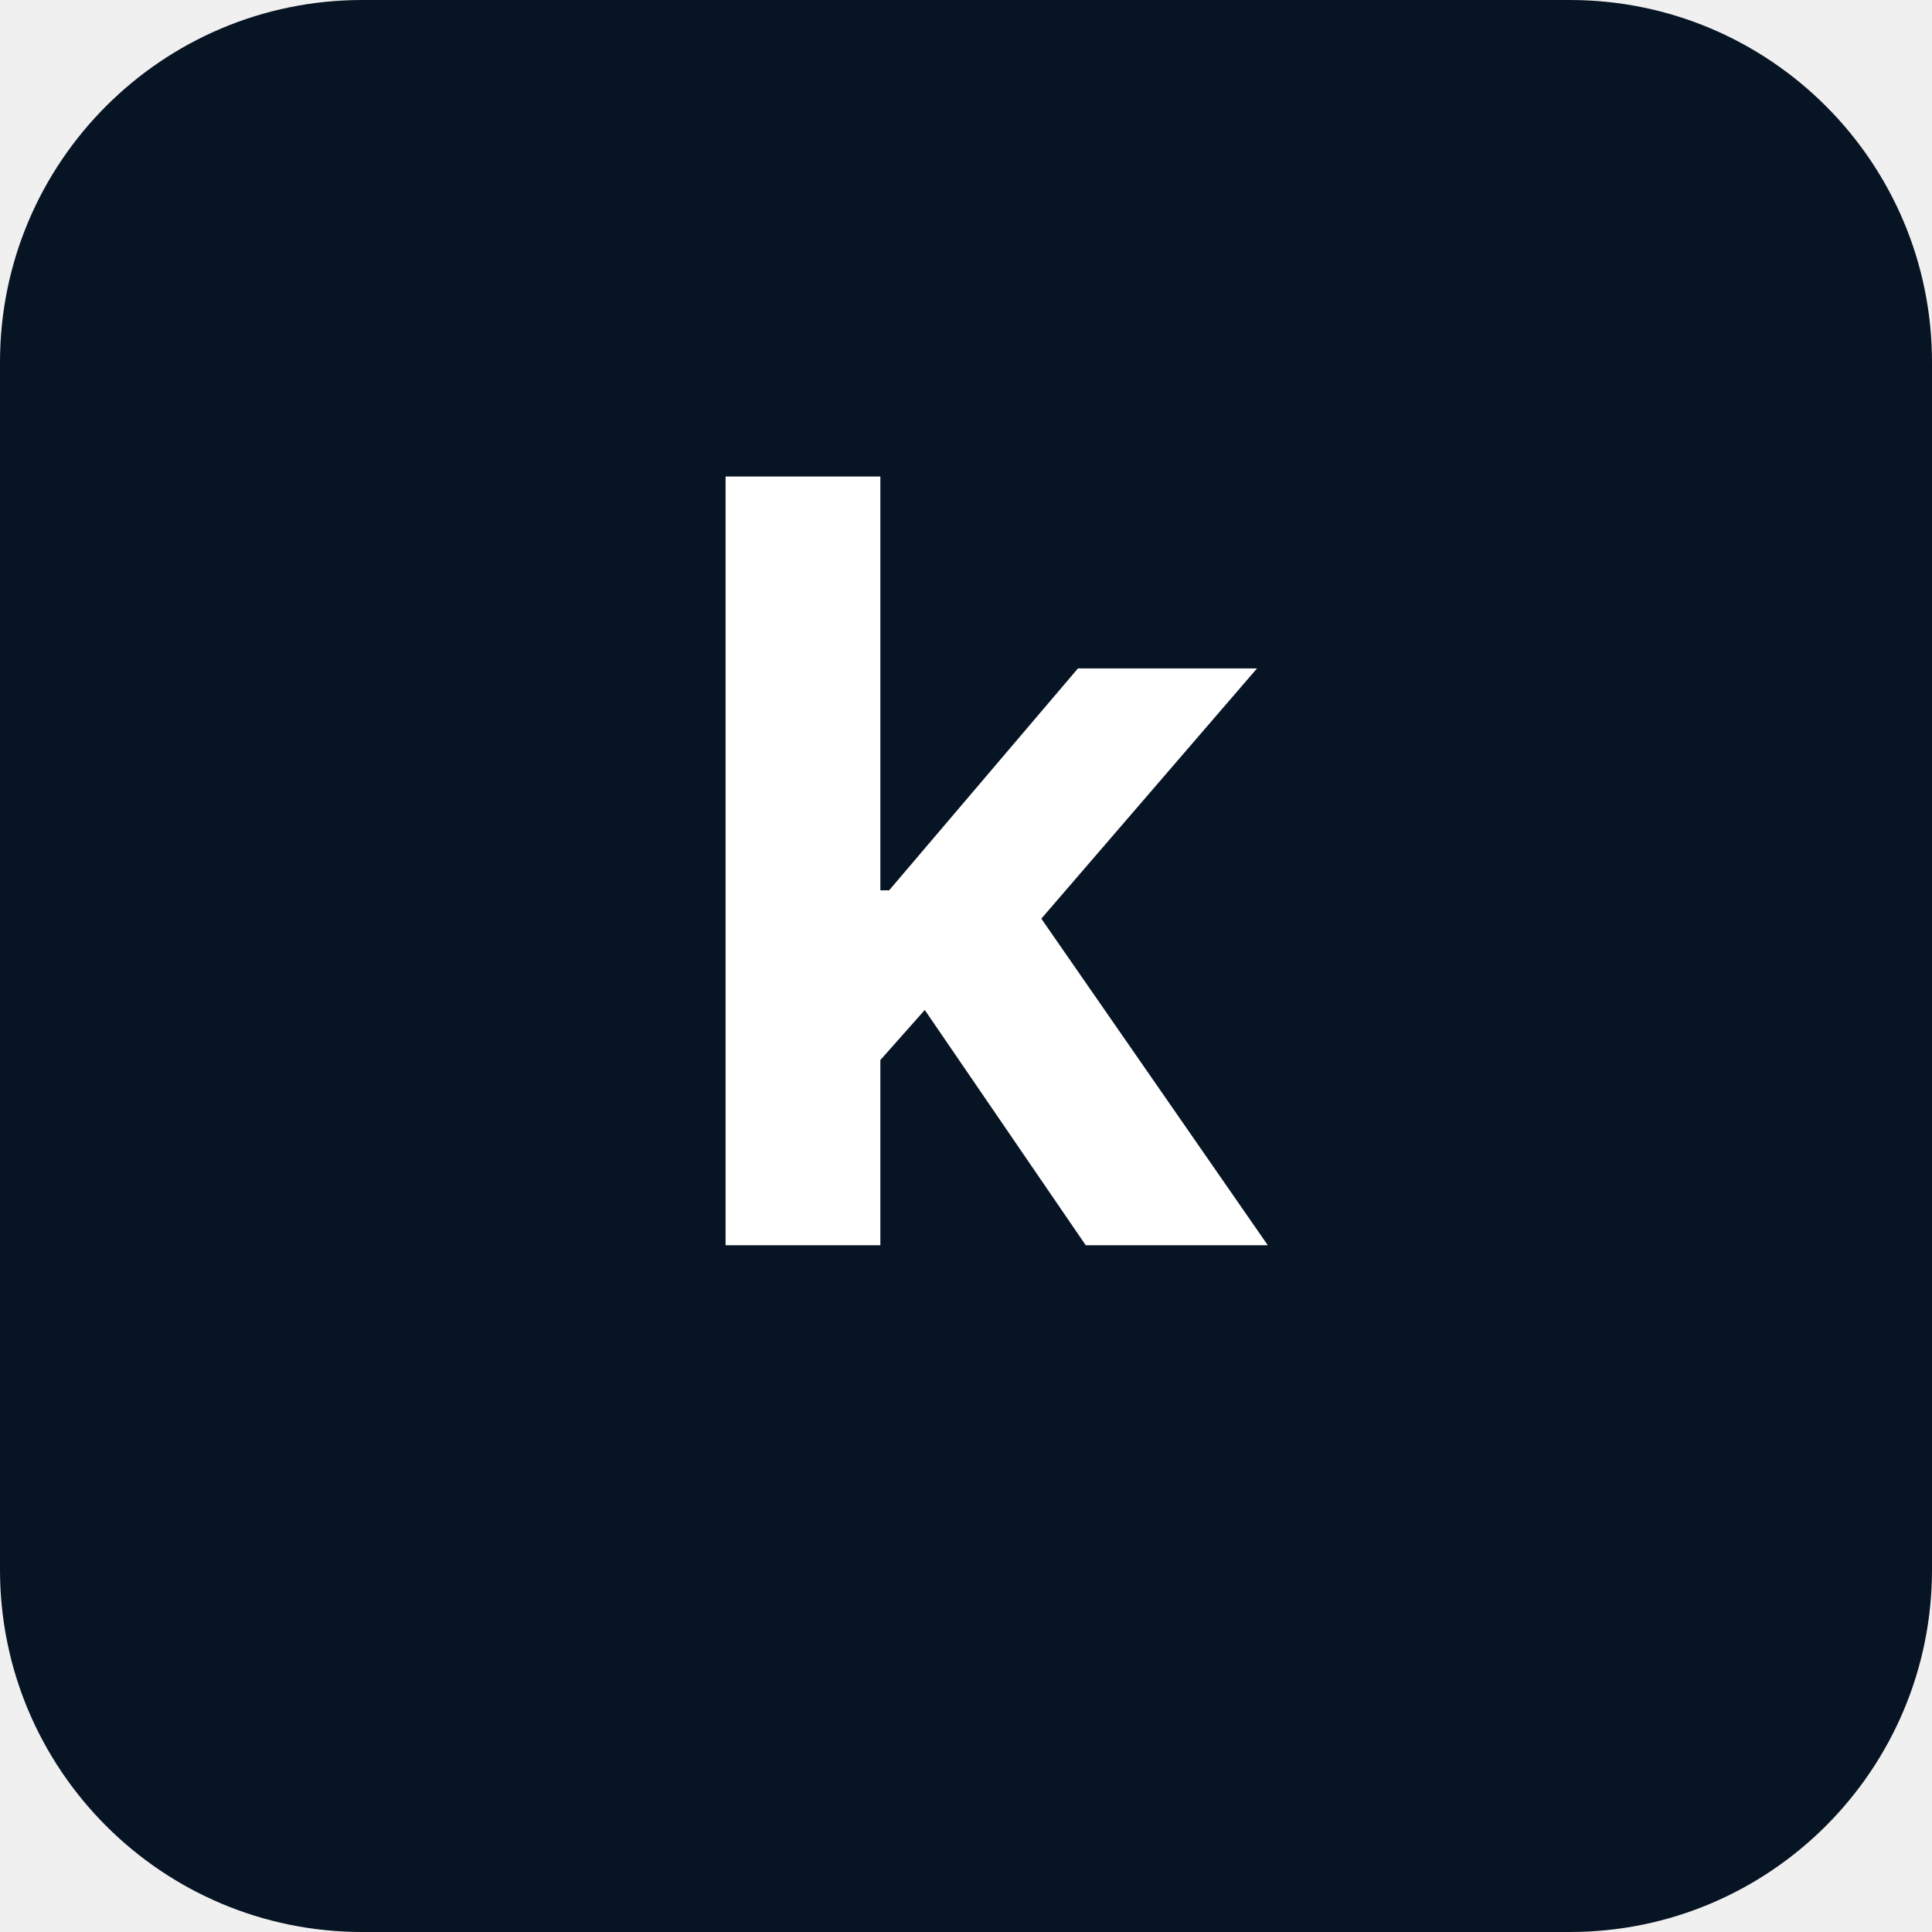
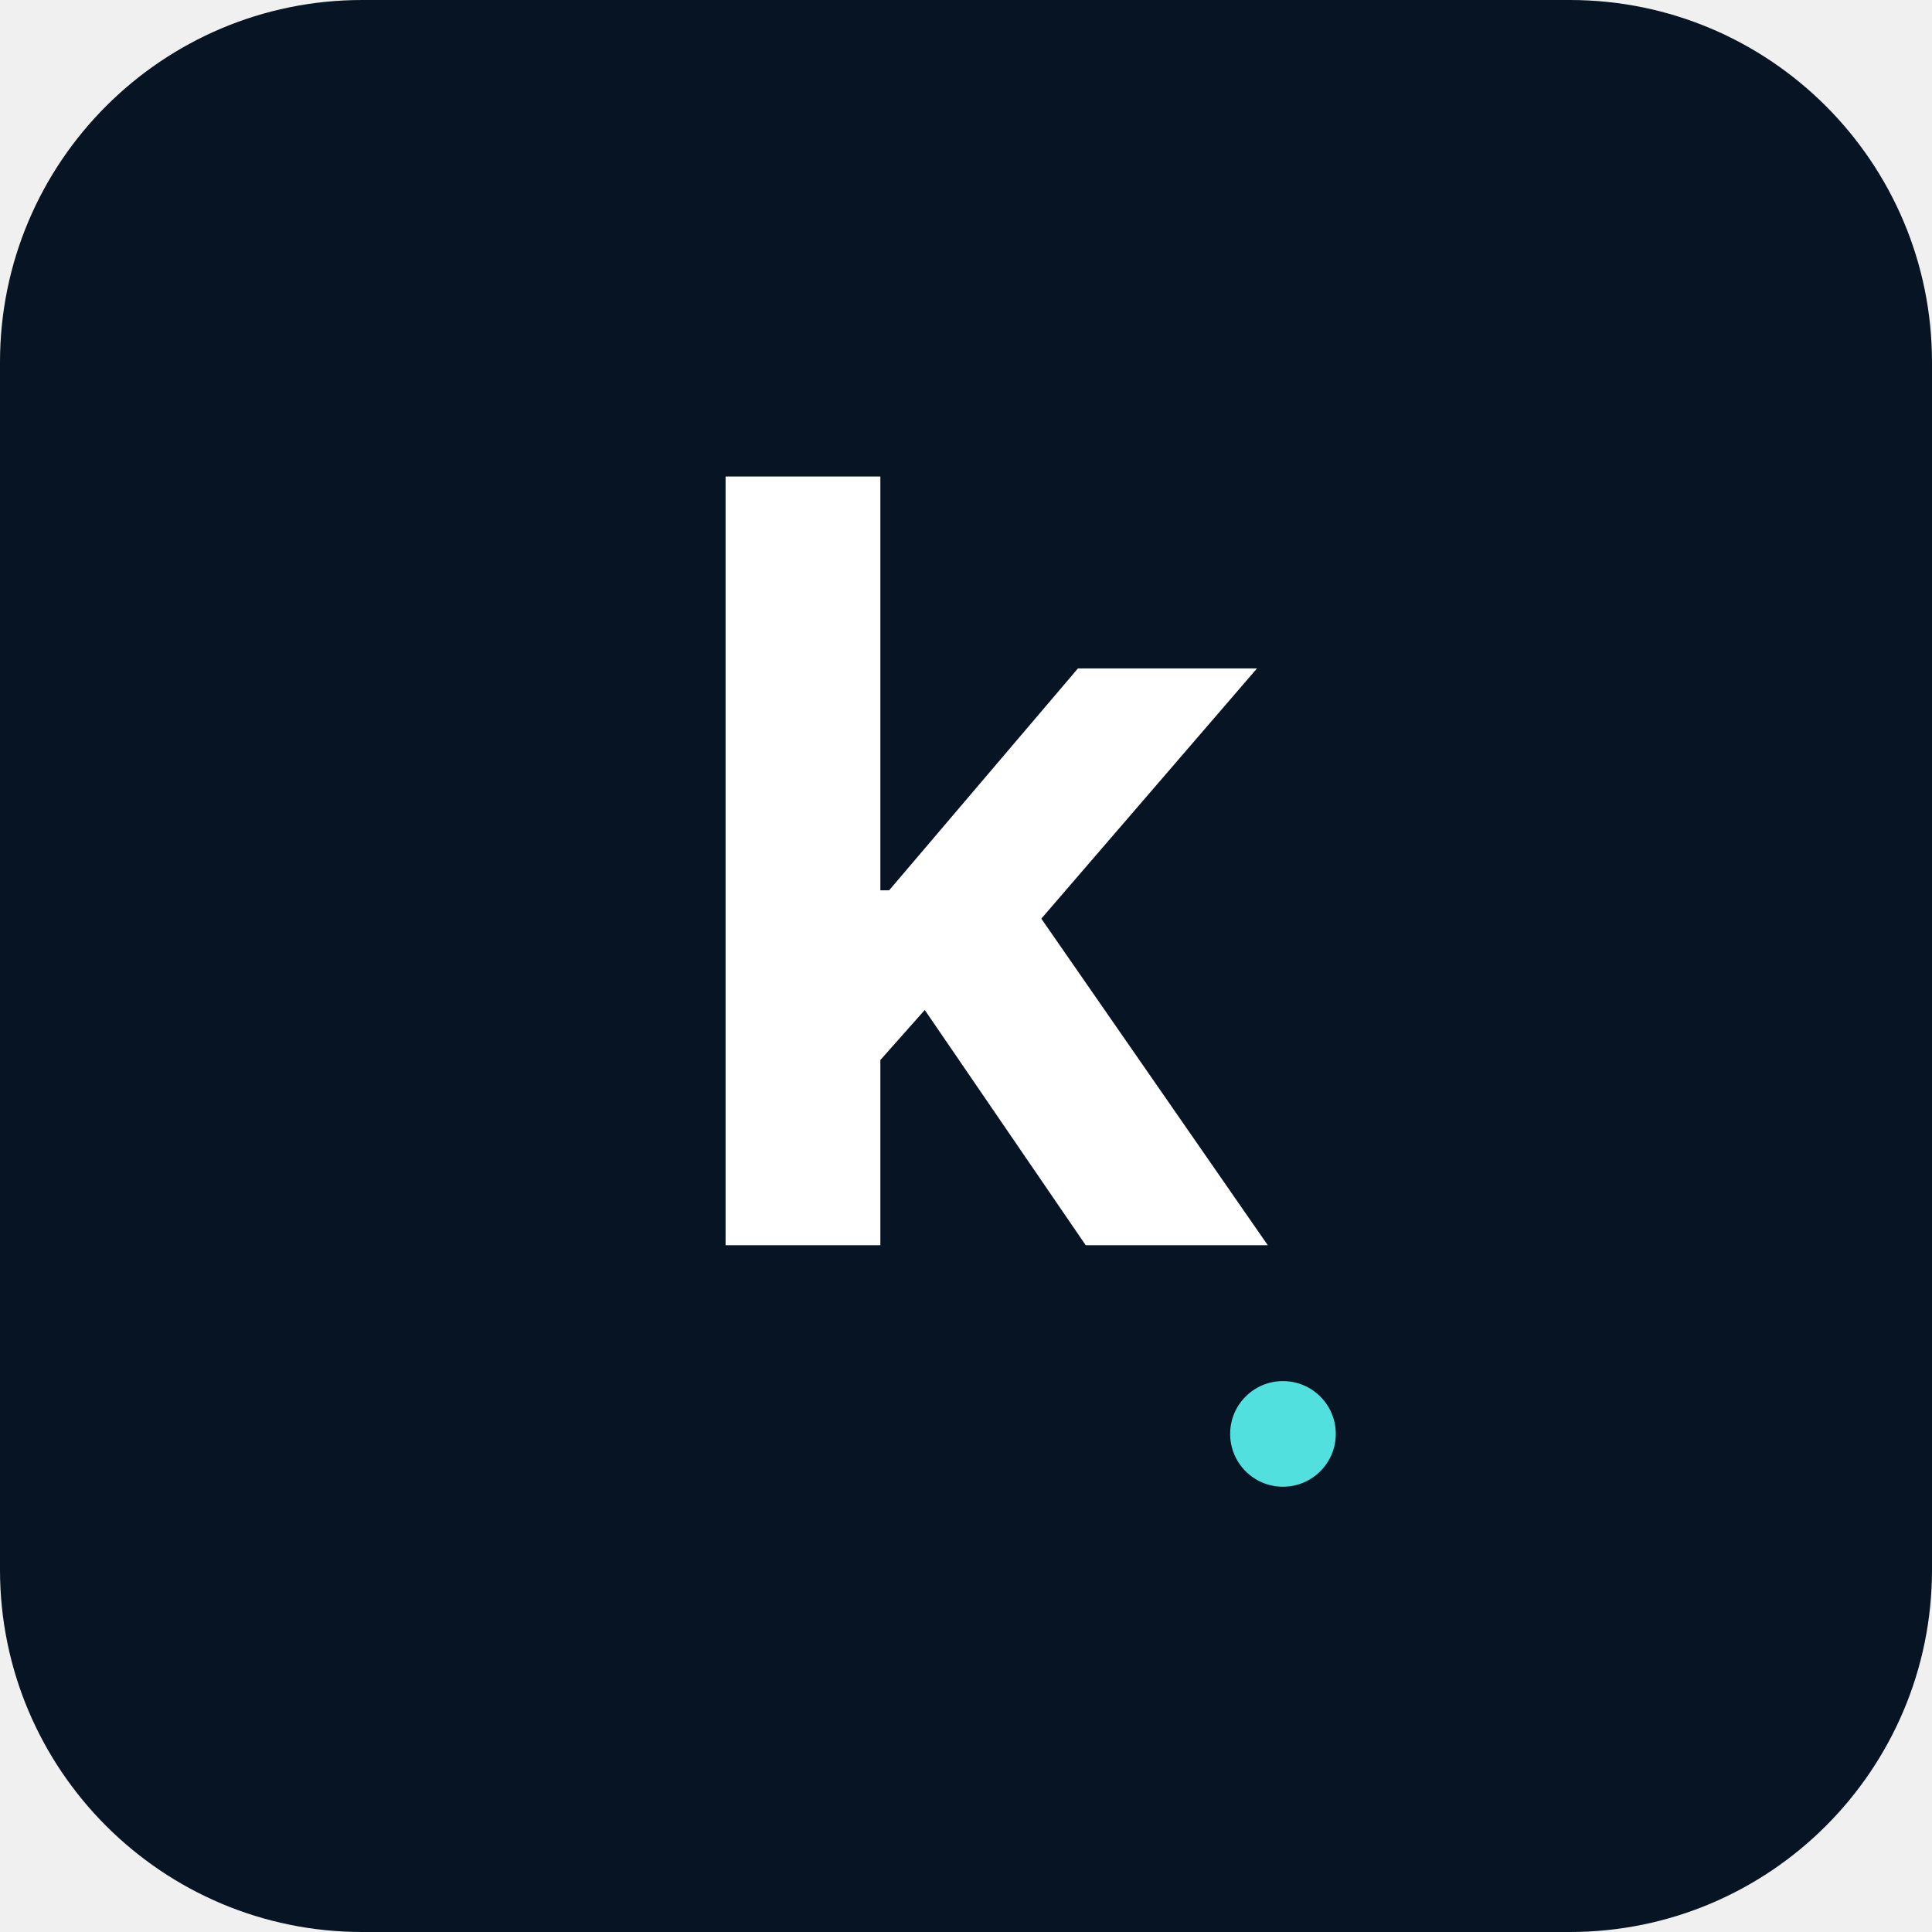
<svg xmlns="http://www.w3.org/2000/svg" viewBox="0 0 512 512">
  <rect width="512" height="512" rx="96" fill="#071423" />
-   <text x="256" y="330" text-anchor="middle" font-family="Inter, -apple-system, BlinkMacSystemFont, sans-serif" font-weight="700" font-size="280" fill="white">k</text>
+   <text x="256" y="330" text-anchor="middle" font-family="Inter, -apple-system, sans-serif" font-weight="700" font-size="280" fill="white">k</text>
+   <circle cx="340" cy="380" r="14" fill="#52e0de" />
</svg>
